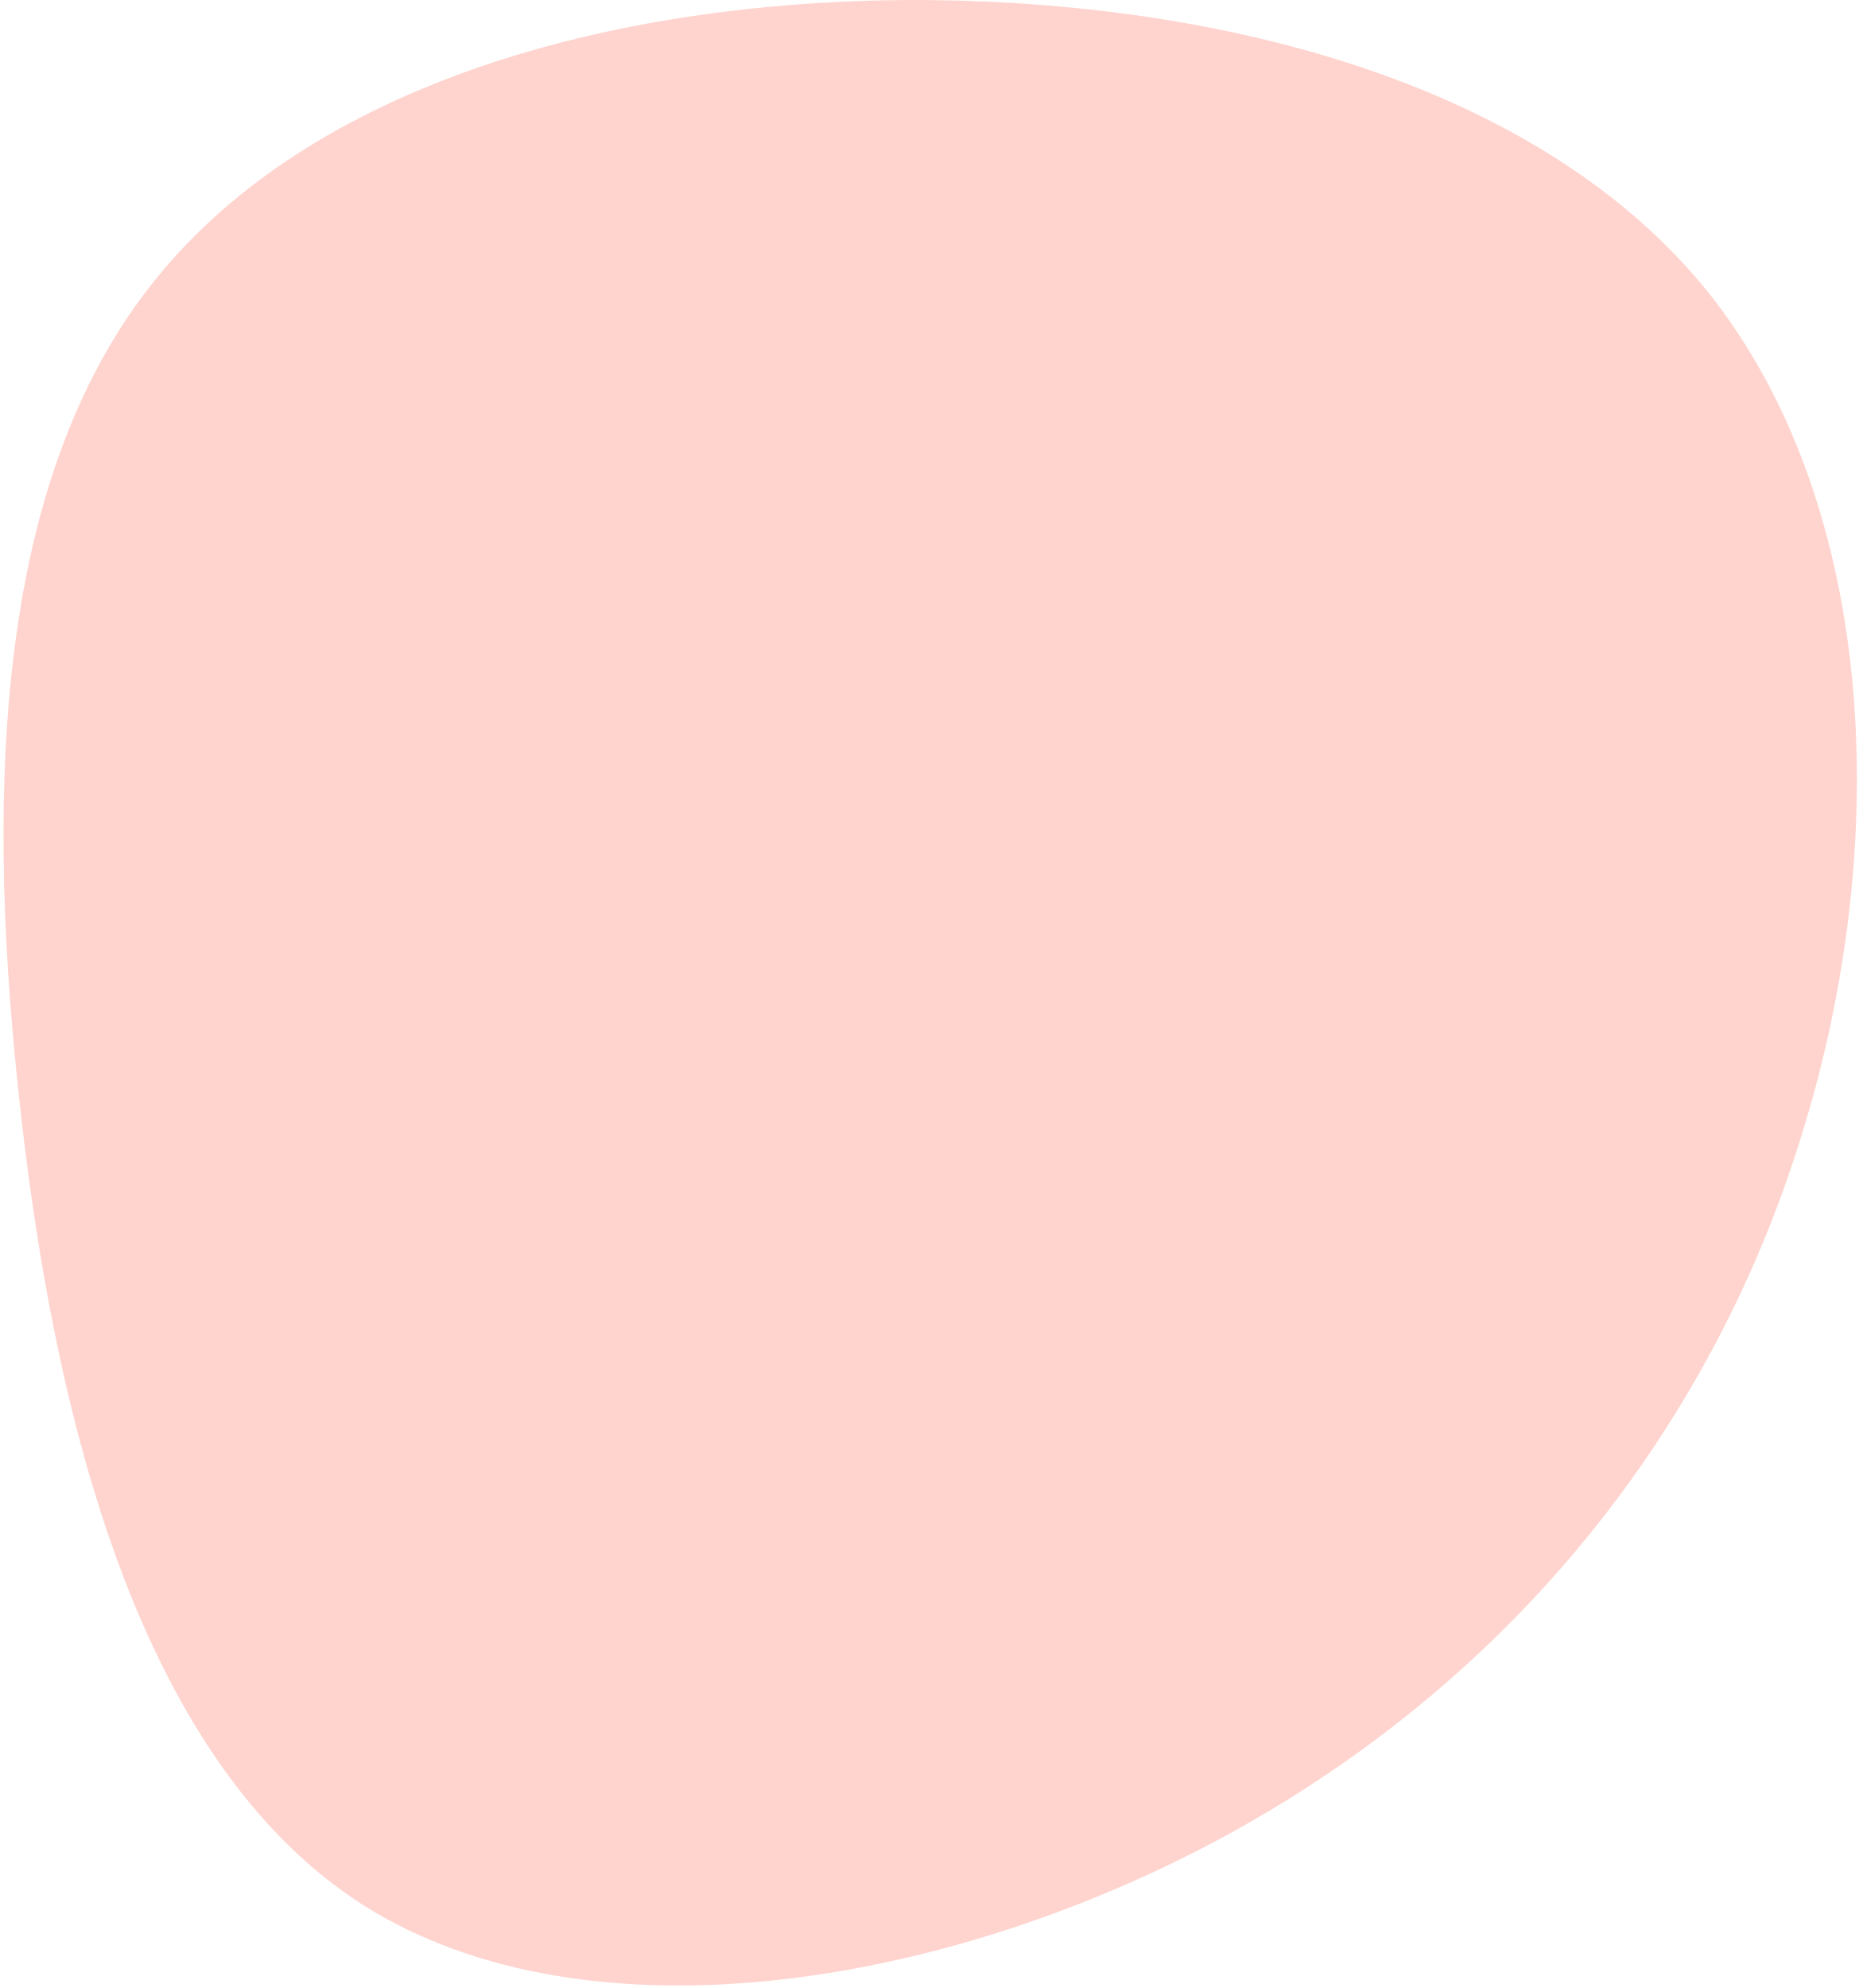
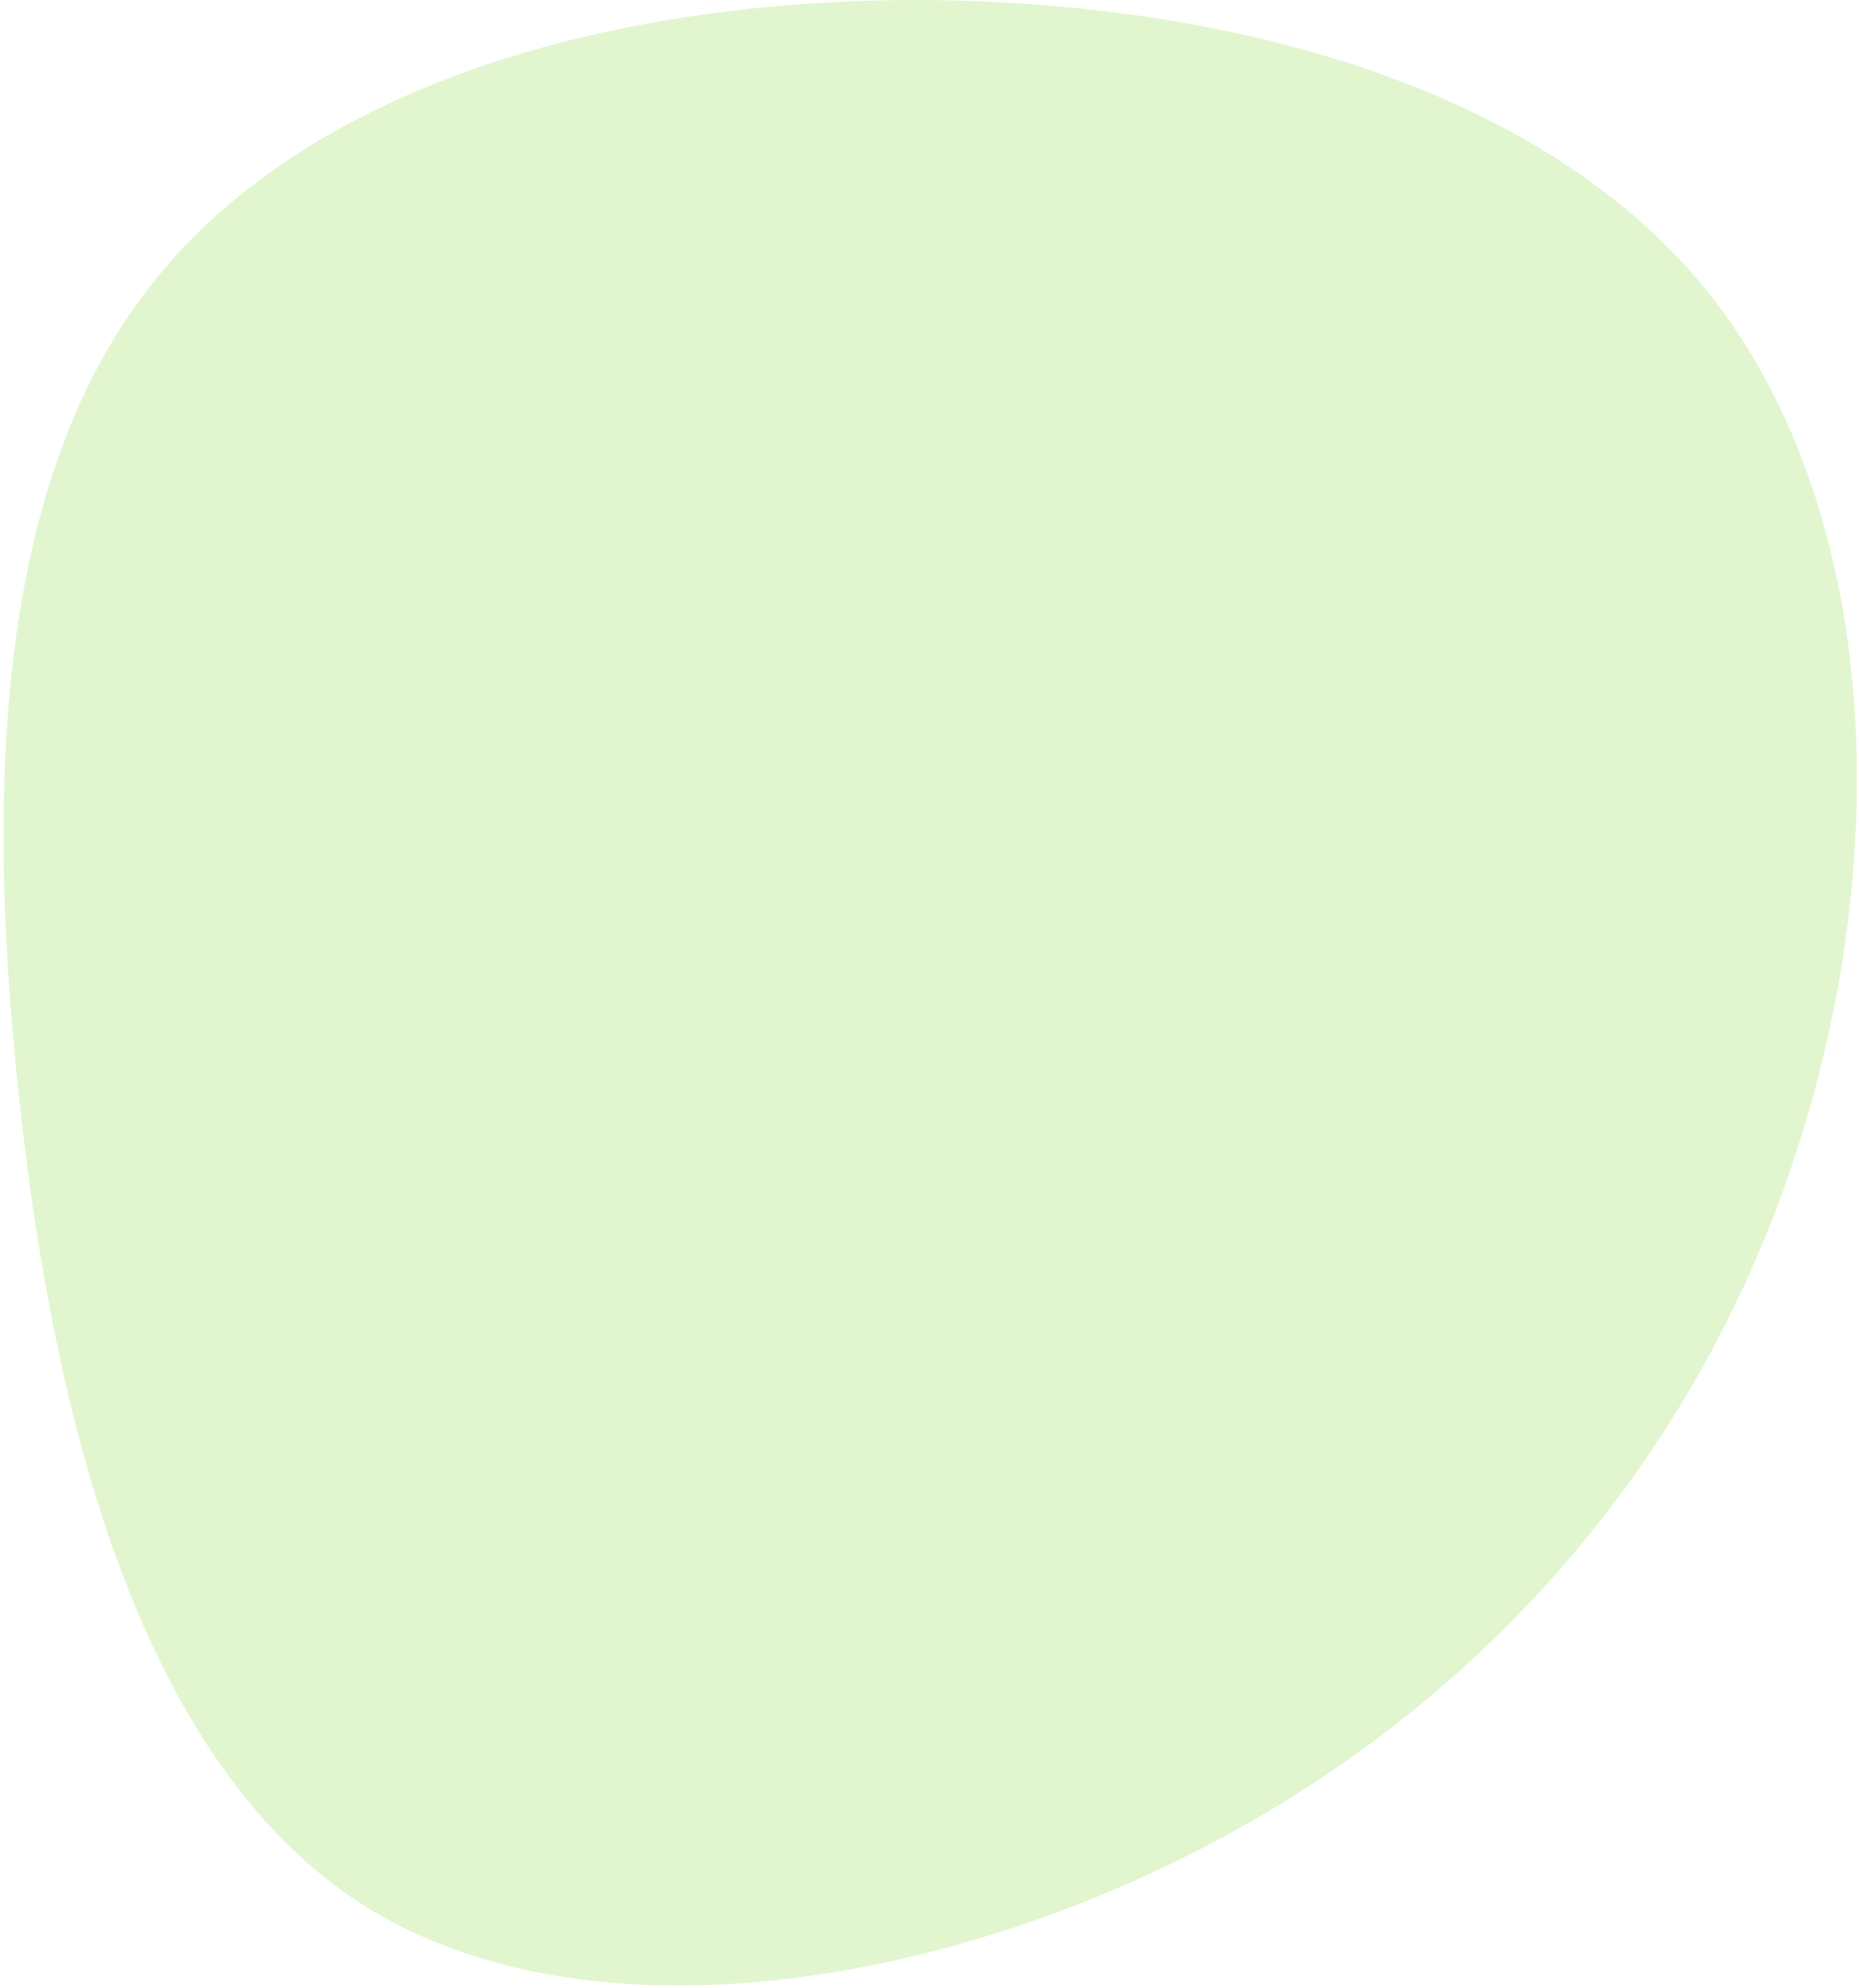
<svg xmlns="http://www.w3.org/2000/svg" width="459" height="491" viewBox="0 0 459 491" fill="none">
-   <path d="M304.32 452.526C235.082 490.701 145.401 505.671 89.759 470.553C34.206 435.103 13.022 349.654 4.574 269.744C-3.963 190.165 0.235 116.126 38.474 68.935C76.802 21.414 149.679 0.168 225.796 0C301.493 0.074 380.607 20.563 422.153 72.468C463.611 124.704 467.59 208.026 445.016 280.332C422.685 353.059 373.559 414.35 304.32 452.526Z" fill="#FE705A" fill-opacity="0.3" />
+   <path d="M304.32 452.526C235.082 490.701 145.401 505.671 89.759 470.553C34.206 435.103 13.022 349.654 4.574 269.744C-3.963 190.165 0.235 116.126 38.474 68.935C76.802 21.414 149.679 0.168 225.796 0C301.493 0.074 380.607 20.563 422.153 72.468C463.611 124.704 467.59 208.026 445.016 280.332C422.685 353.059 373.559 414.35 304.32 452.526Z" fill="#9be15d" fill-opacity="0.3" />
</svg>
